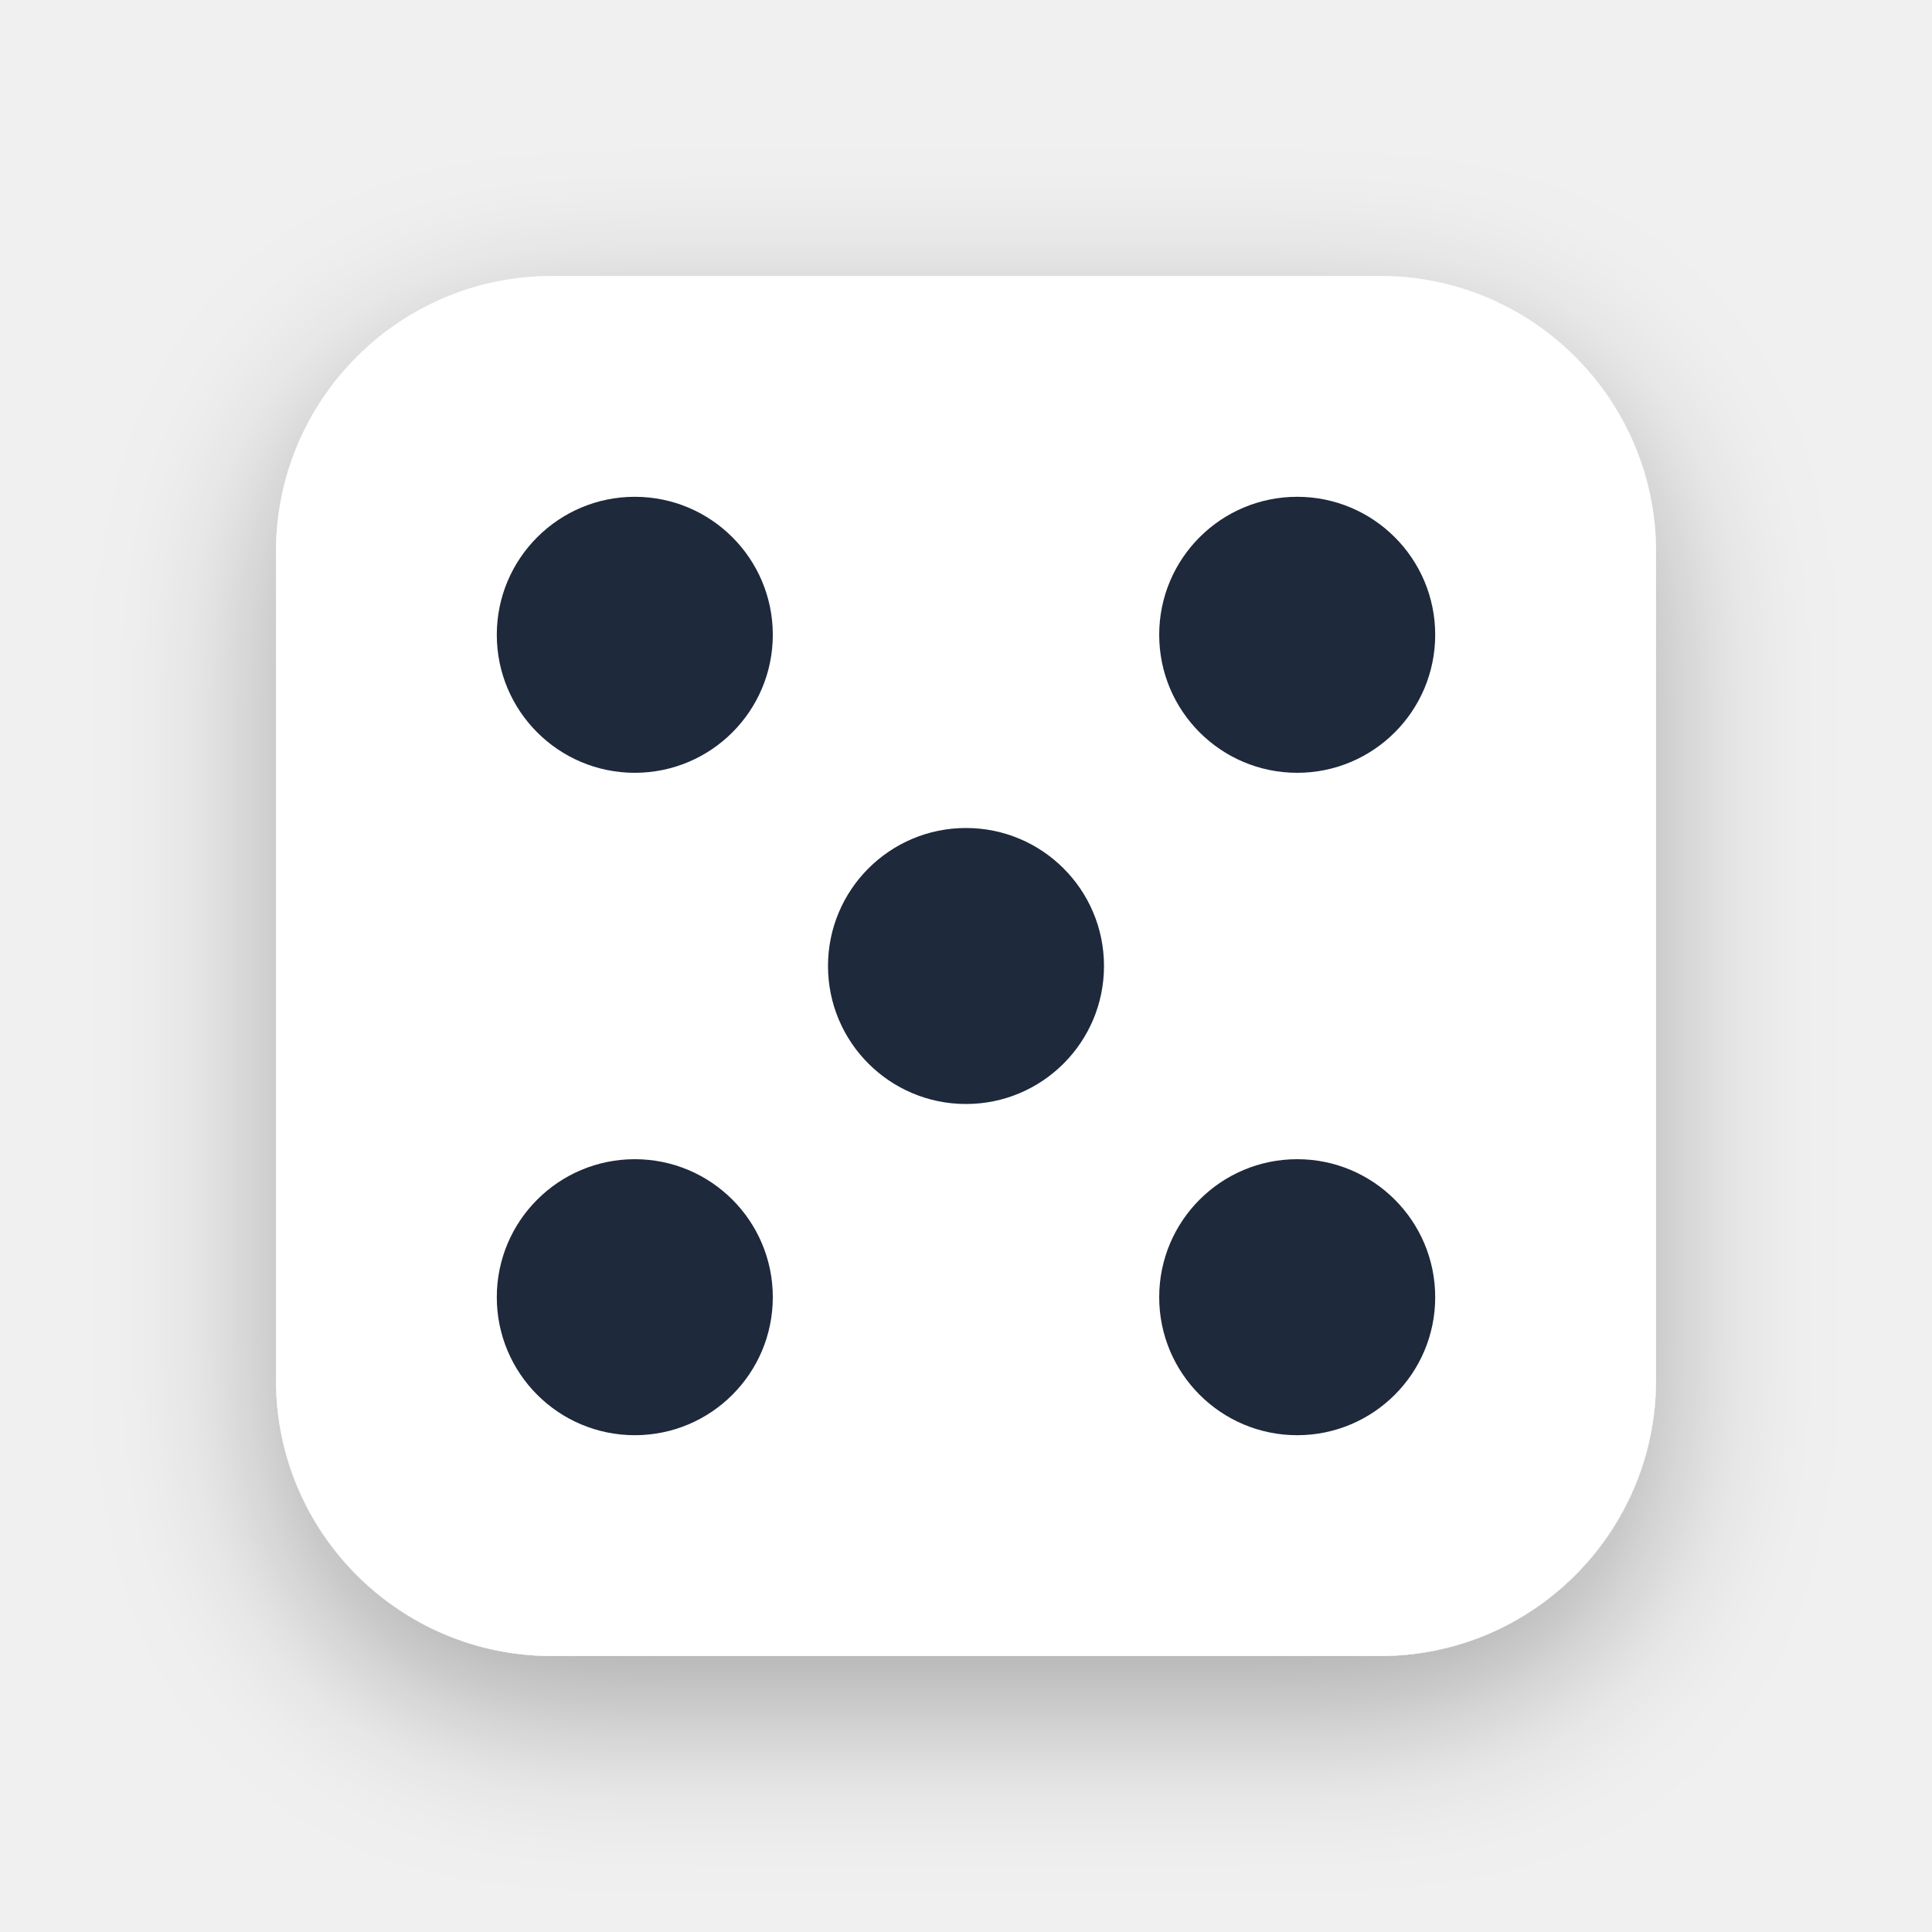
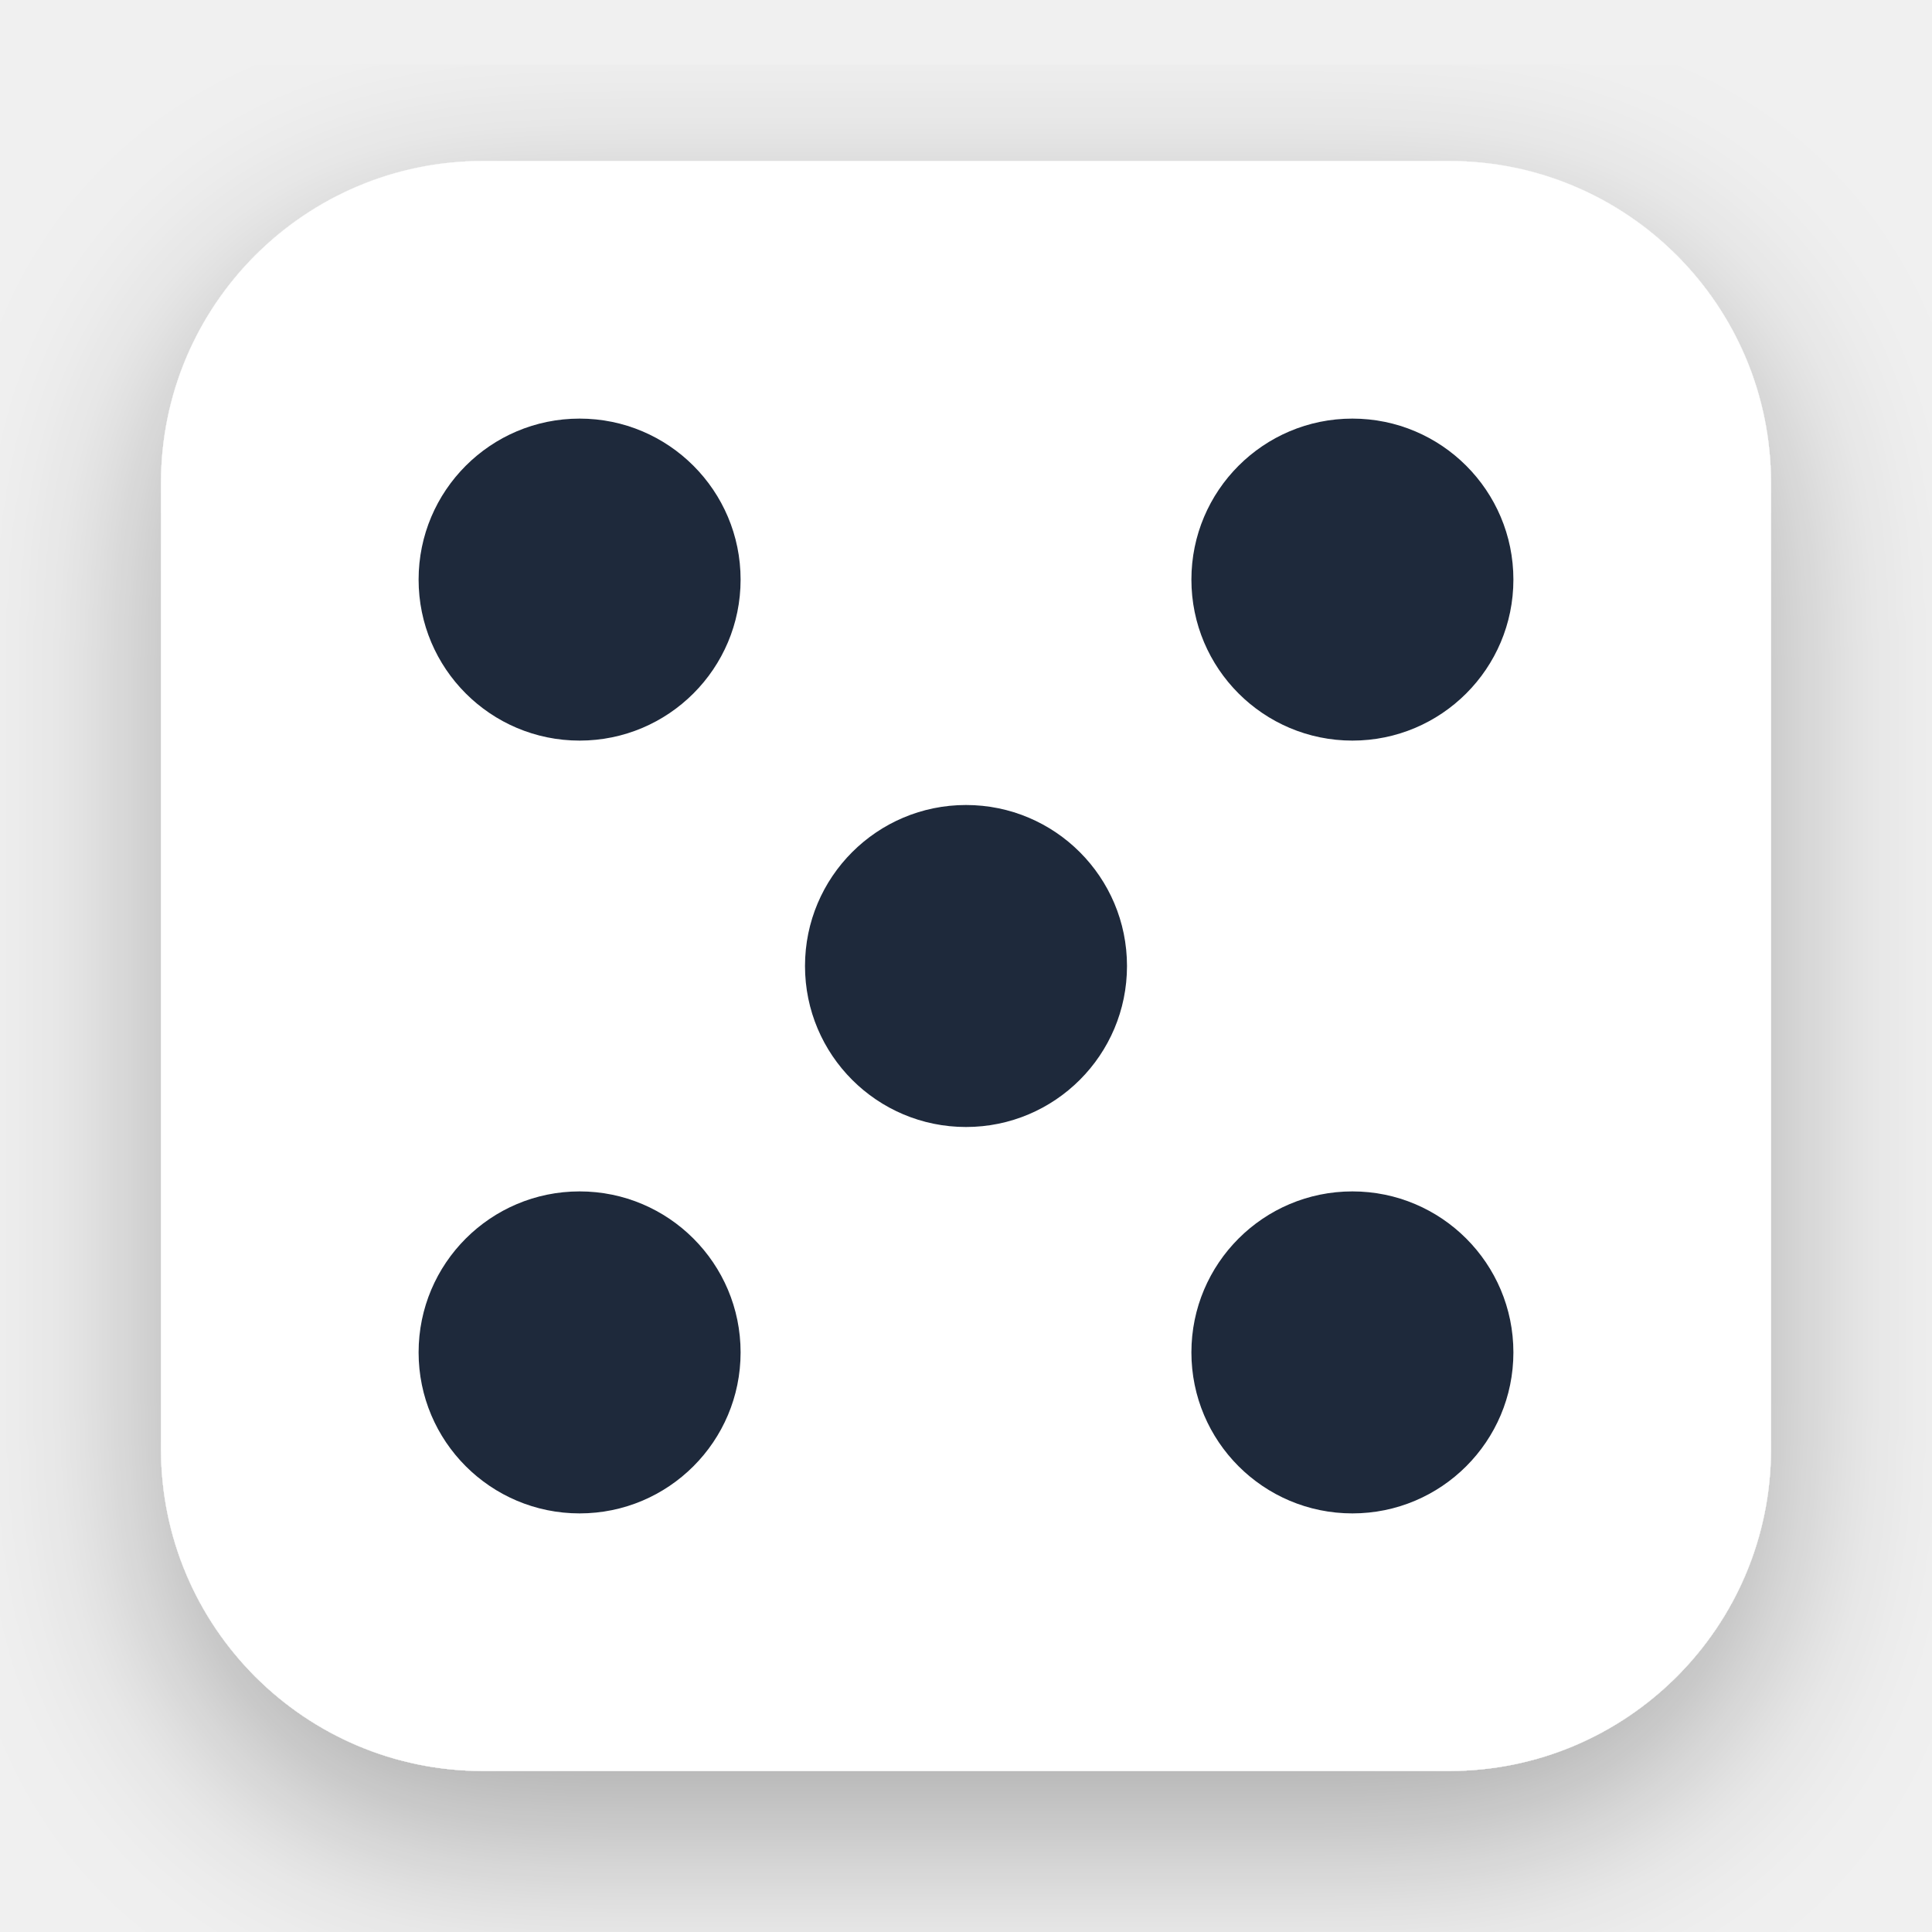
- <svg xmlns="http://www.w3.org/2000/svg" viewBox="15 15 70 70">
+ <svg xmlns="http://www.w3.org/2000/svg" viewBox="20 20 60 60">
  <defs>
    <filter id="shadow" x="-20%" y="-20%" width="140%" height="140%">
      <feDropShadow dx="0" dy="2" stdDeviation="3" flood-opacity="0.3" />
    </filter>
  </defs>
  <rect x="25" y="25" width="50" height="50" rx="10" fill="white" filter="url(#shadow)" />
  <circle cx="38" cy="38" r="5" fill="#1e293b" />
  <circle cx="62" cy="38" r="5" fill="#1e293b" />
  <circle cx="50" cy="50" r="5" fill="#1e293b" />
  <circle cx="38" cy="62" r="5" fill="#1e293b" />
  <circle cx="62" cy="62" r="5" fill="#1e293b" />
</svg>
